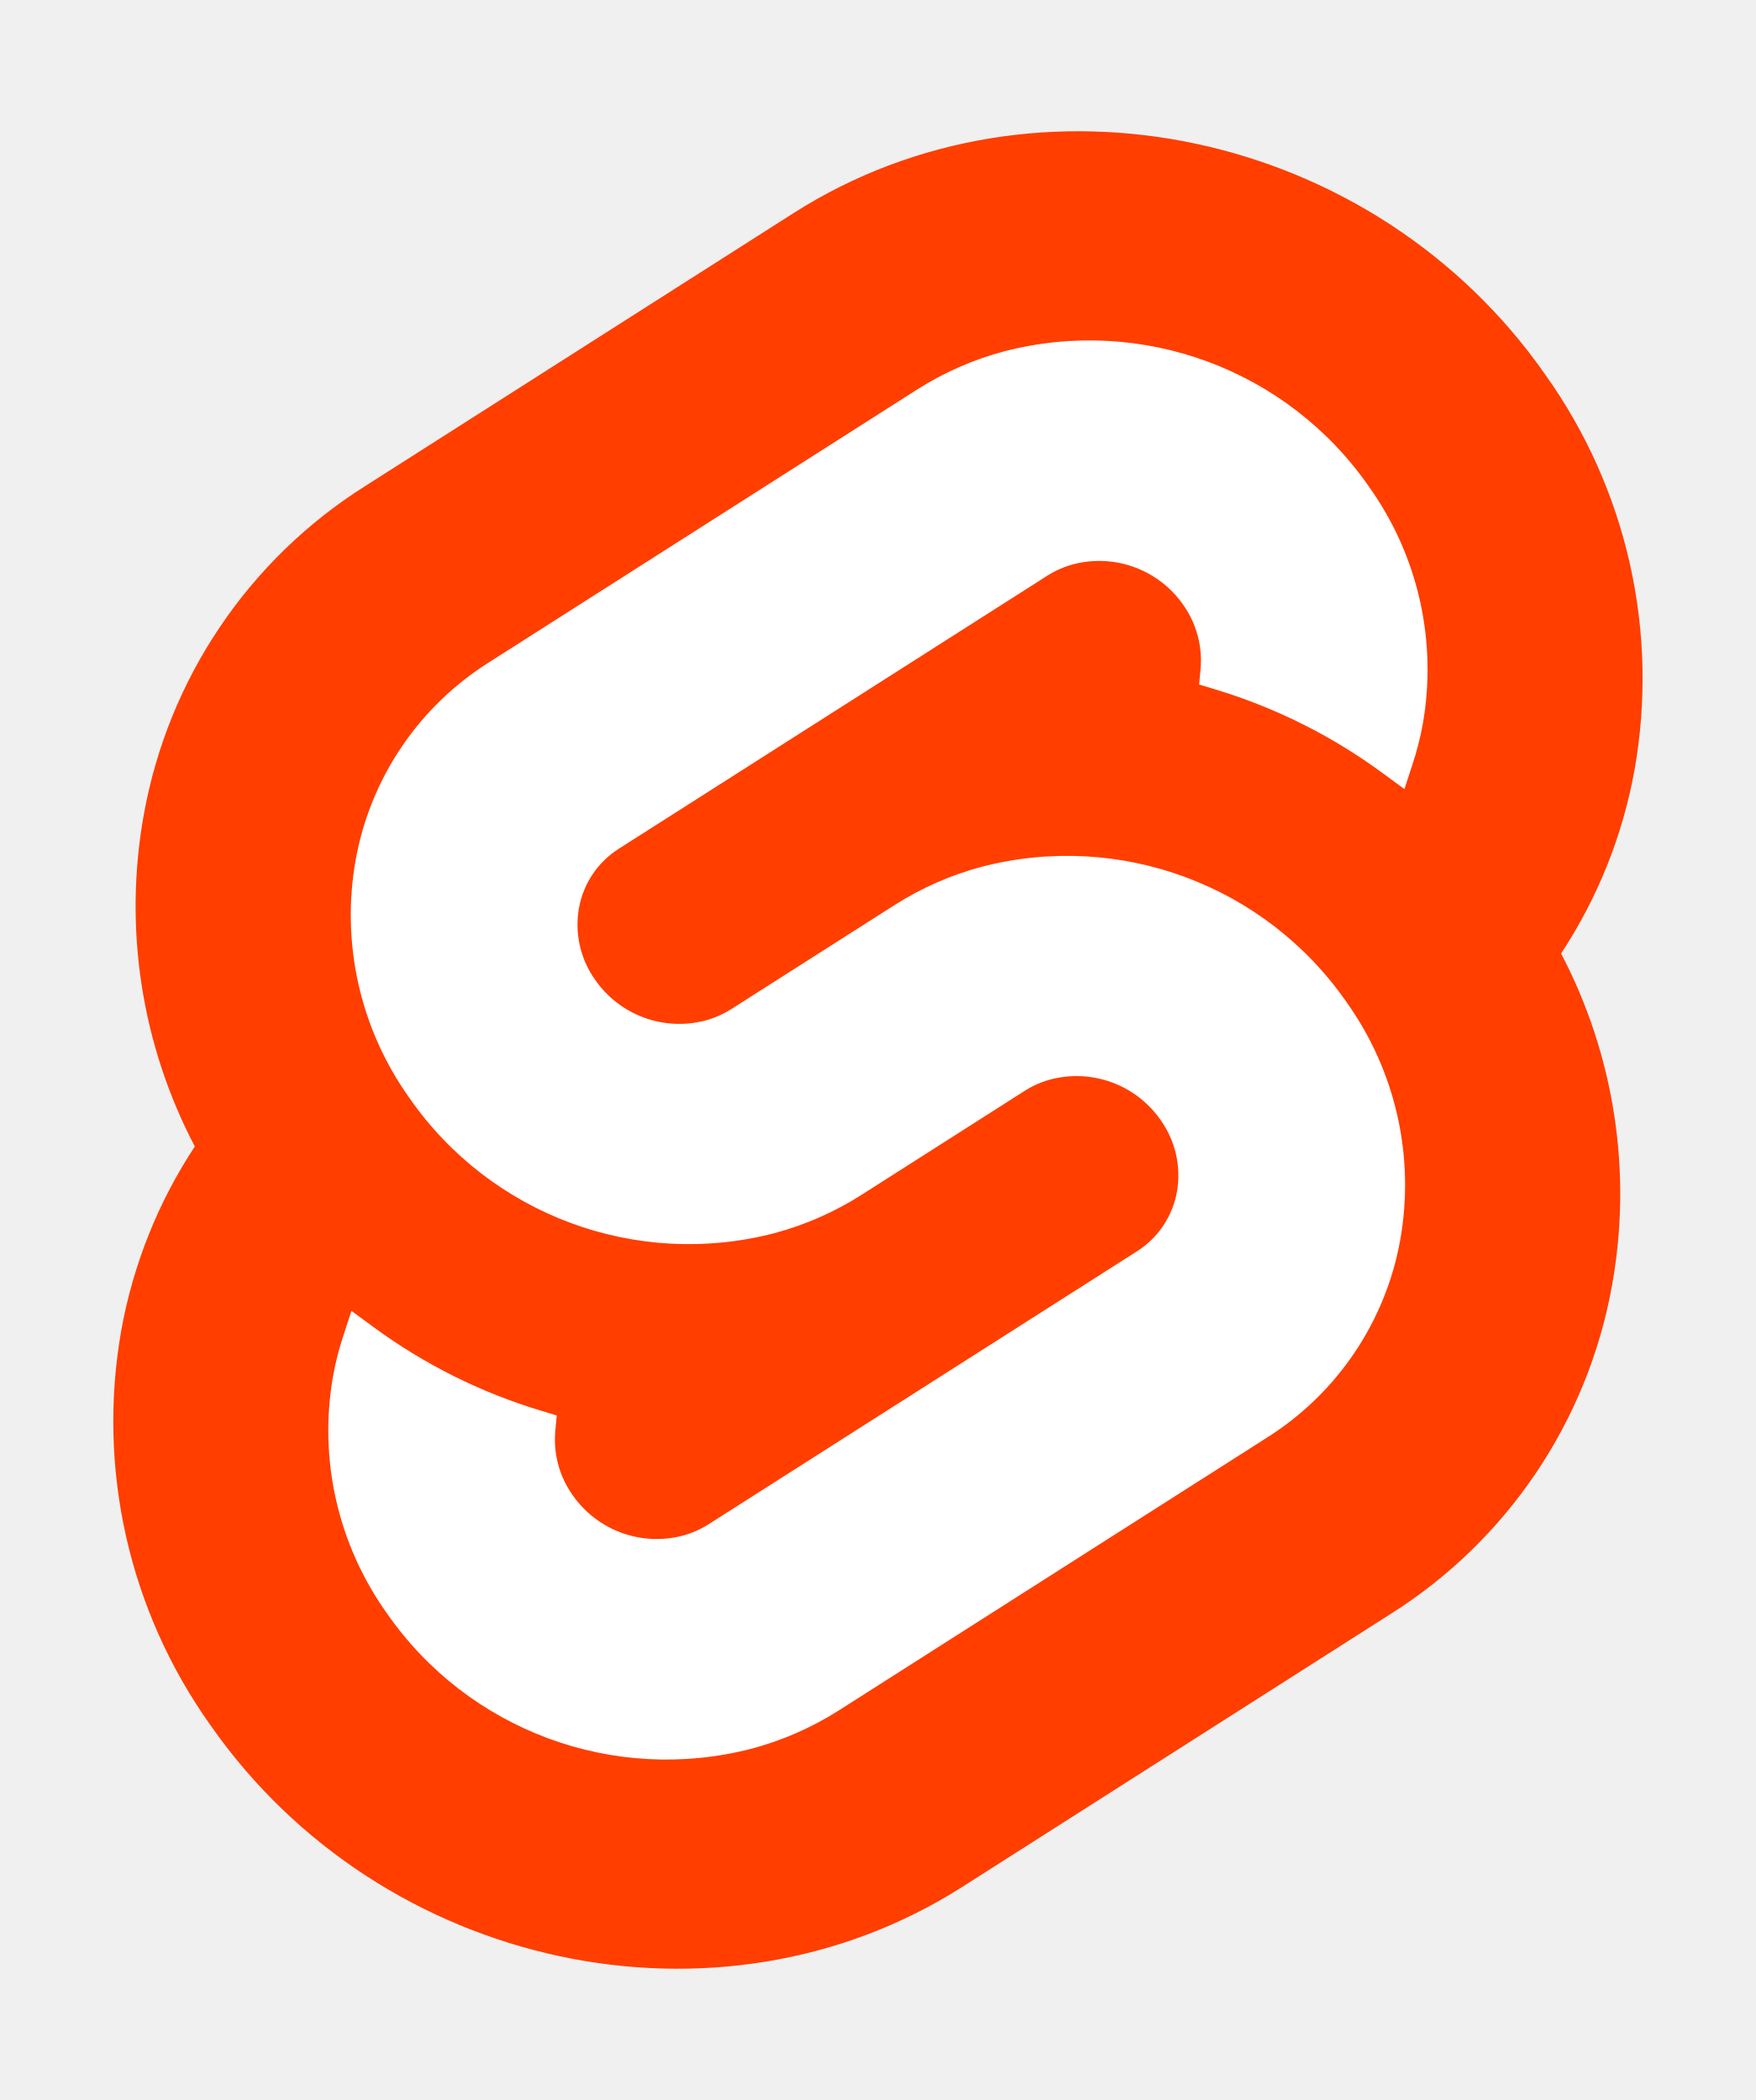
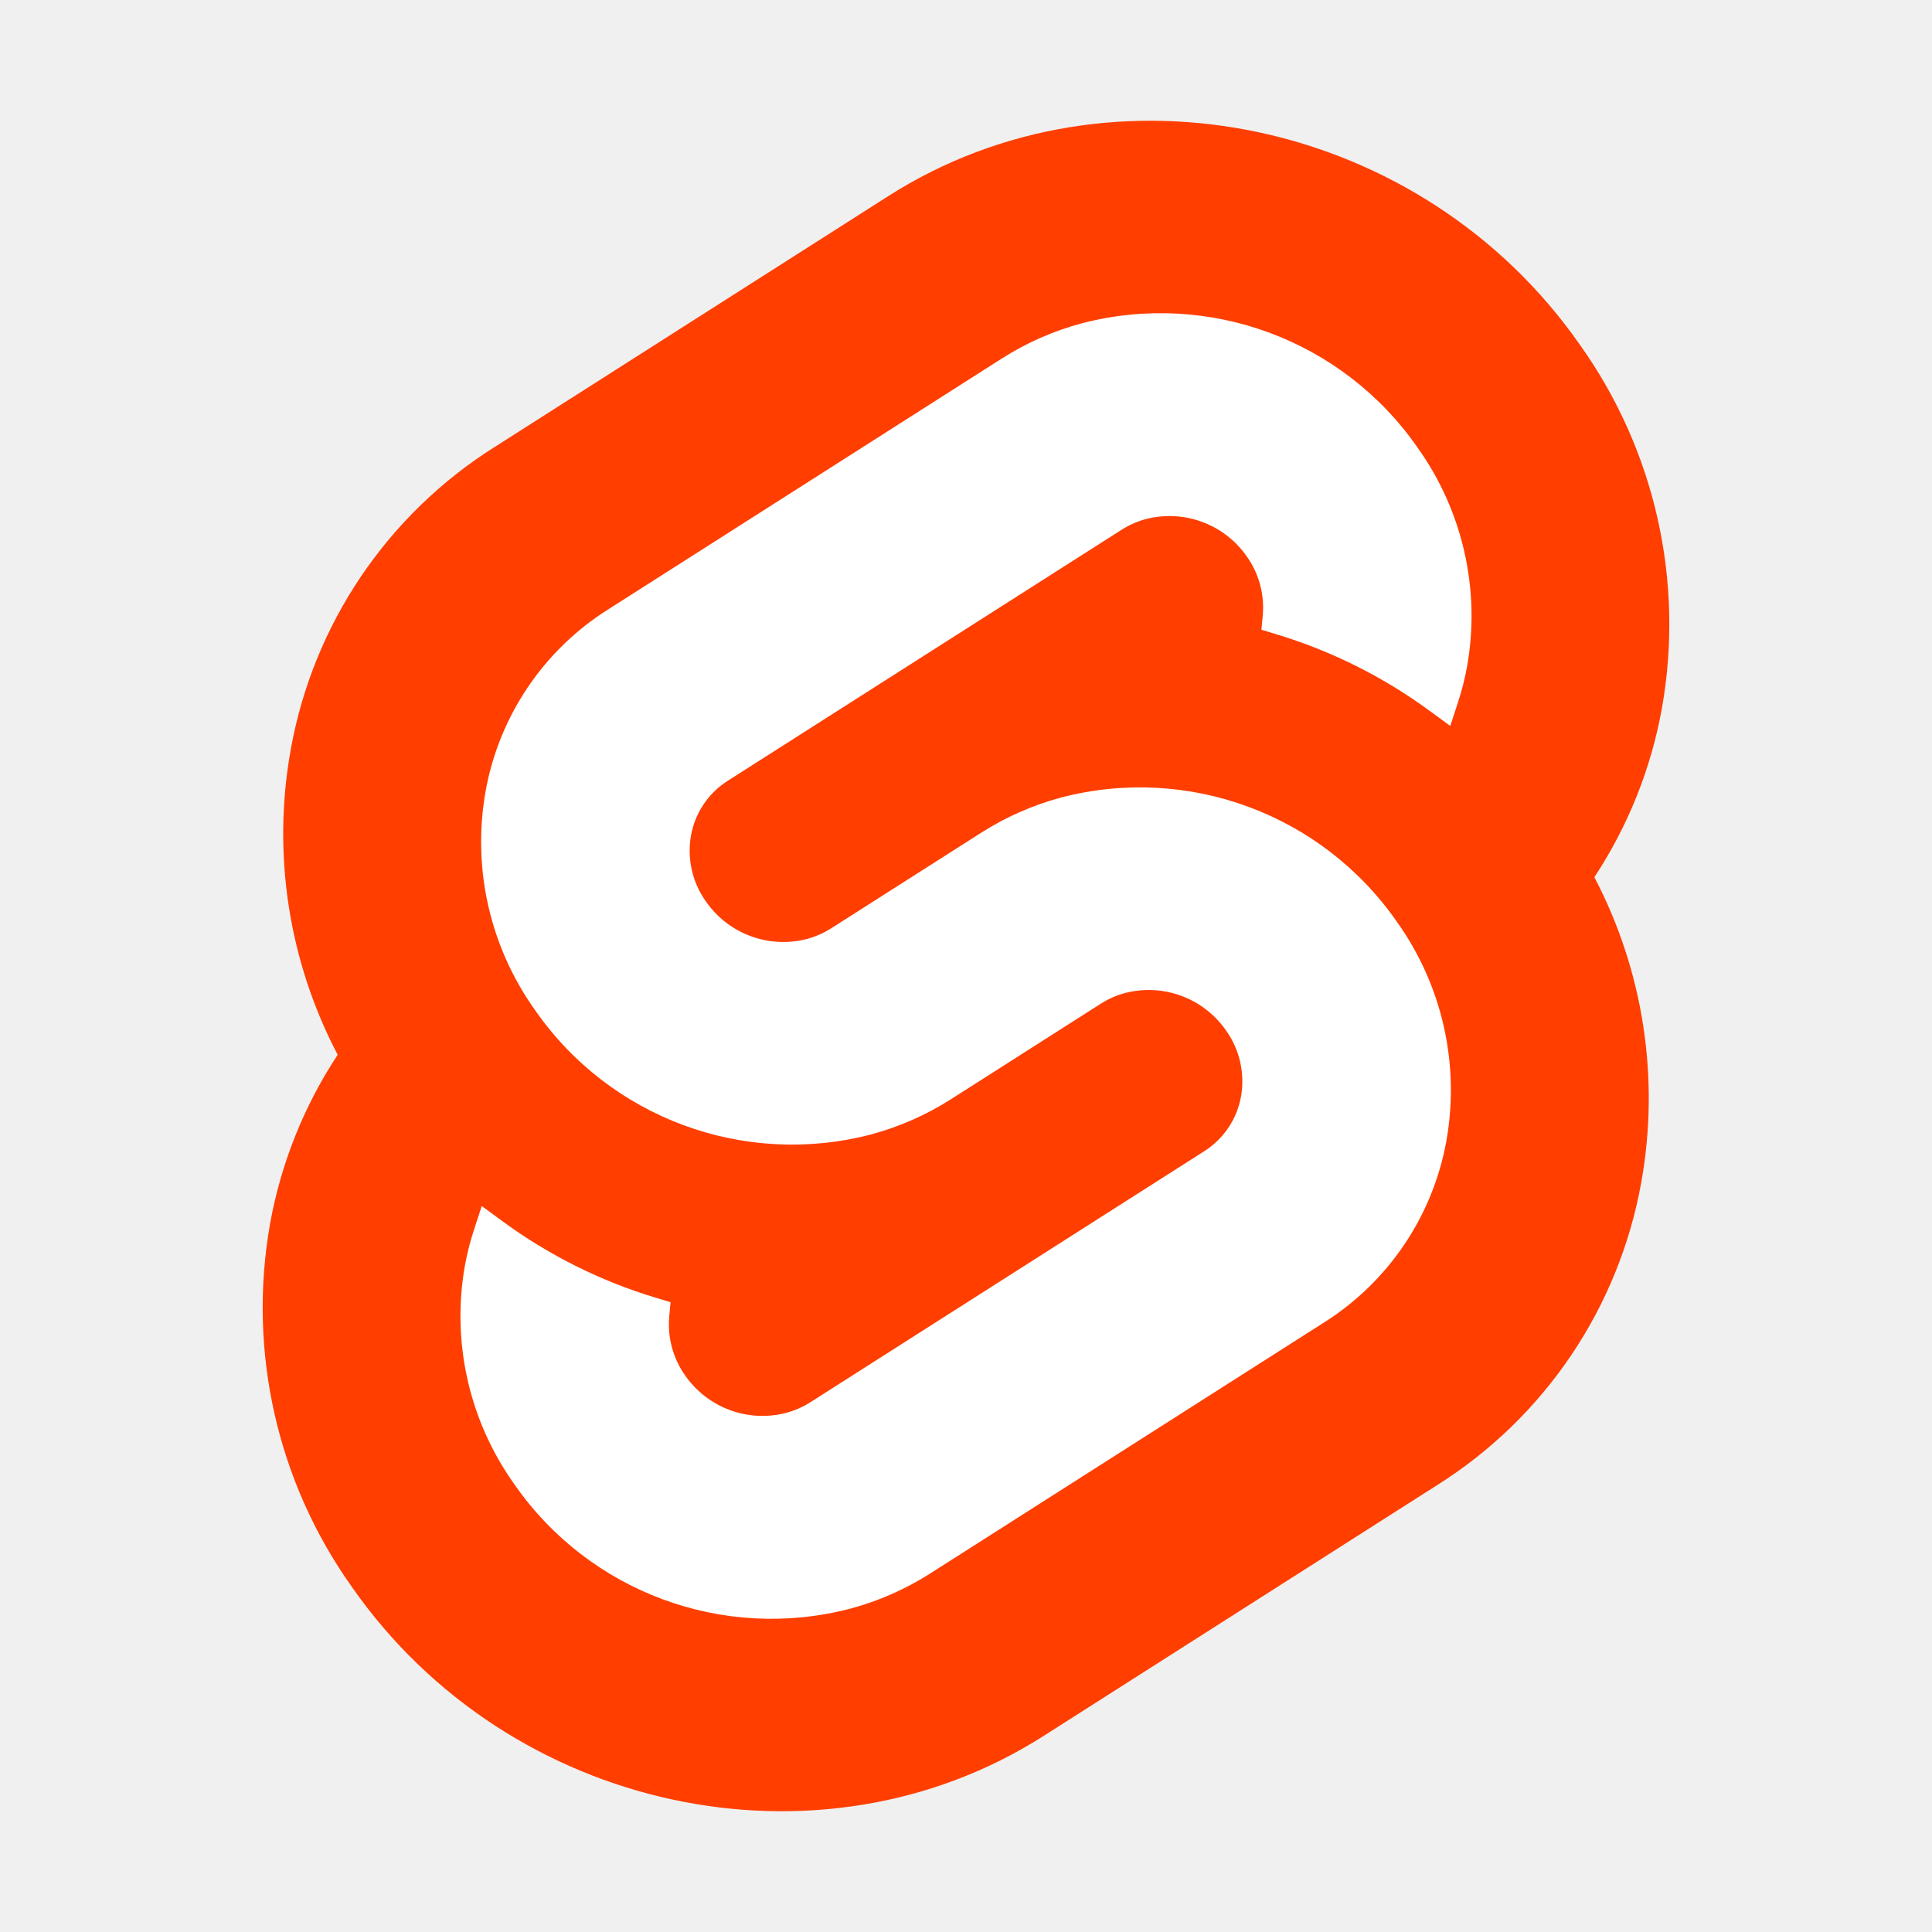
- <svg xmlns="http://www.w3.org/2000/svg" width="107" height="128" viewBox="0 0 107 128">
+ <svg xmlns="http://www.w3.org/2000/svg" width="128" height="128" viewBox="0 0 107 128">
  <path d="M94.157 22.819c-10.4-14.885-30.94-19.297-45.792-9.835L22.282 29.608A29.92 29.92 0 0 0 8.764 49.65a31.5 31.5 0 0 0 3.108 20.231 30 30 0 0 0-4.477 11.183 31.9 31.9 0 0 0 5.448 24.116c10.402 14.887 30.942 19.297 45.791 9.835l26.083-16.624A29.92 29.92 0 0 0 98.235 78.35a31.53 31.53 0 0 0-3.105-20.232 30 30 0 0 0 4.474-11.182 31.88 31.88 0 0 0-5.447-24.116" style="fill:#ff3e00" />
  <path d="M45.817 106.582a20.72 20.72 0 0 1-22.237-8.243 19.17 19.17 0 0 1-3.277-14.503 18 18 0 0 1 .624-2.435l.49-1.498 1.337.981a33.6 33.6 0 0 0 10.203 5.098l.97.294-.09.968a5.85 5.85 0 0 0 1.052 3.878 6.24 6.24 0 0 0 6.695 2.485 5.8 5.8 0 0 0 1.603-.704L69.27 76.28a5.43 5.43 0 0 0 2.45-3.631 5.8 5.8 0 0 0-.987-4.371 6.24 6.24 0 0 0-6.698-2.487 5.7 5.7 0 0 0-1.6.704l-9.953 6.345a19 19 0 0 1-5.296 2.326 20.72 20.72 0 0 1-22.237-8.243 19.17 19.17 0 0 1-3.277-14.502 17.99 17.99 0 0 1 8.13-12.052l26.081-16.623a19 19 0 0 1 5.3-2.329 20.72 20.72 0 0 1 22.237 8.243 19.17 19.17 0 0 1 3.277 14.503 18 18 0 0 1-.624 2.435l-.49 1.498-1.337-.98a33.6 33.6 0 0 0-10.203-5.1l-.97-.294.09-.968a5.86 5.86 0 0 0-1.052-3.878 6.24 6.24 0 0 0-6.696-2.485 5.8 5.8 0 0 0-1.602.704L37.73 51.72a5.42 5.42 0 0 0-2.449 3.63 5.79 5.79 0 0 0 .986 4.372 6.24 6.24 0 0 0 6.698 2.486 5.8 5.8 0 0 0 1.602-.704l9.952-6.342a19 19 0 0 1 5.295-2.328 20.72 20.72 0 0 1 22.237 8.242 19.17 19.17 0 0 1 3.277 14.503 18 18 0 0 1-8.13 12.053l-26.081 16.622a19 19 0 0 1-5.3 2.328" style="fill:#fff" />
</svg>
